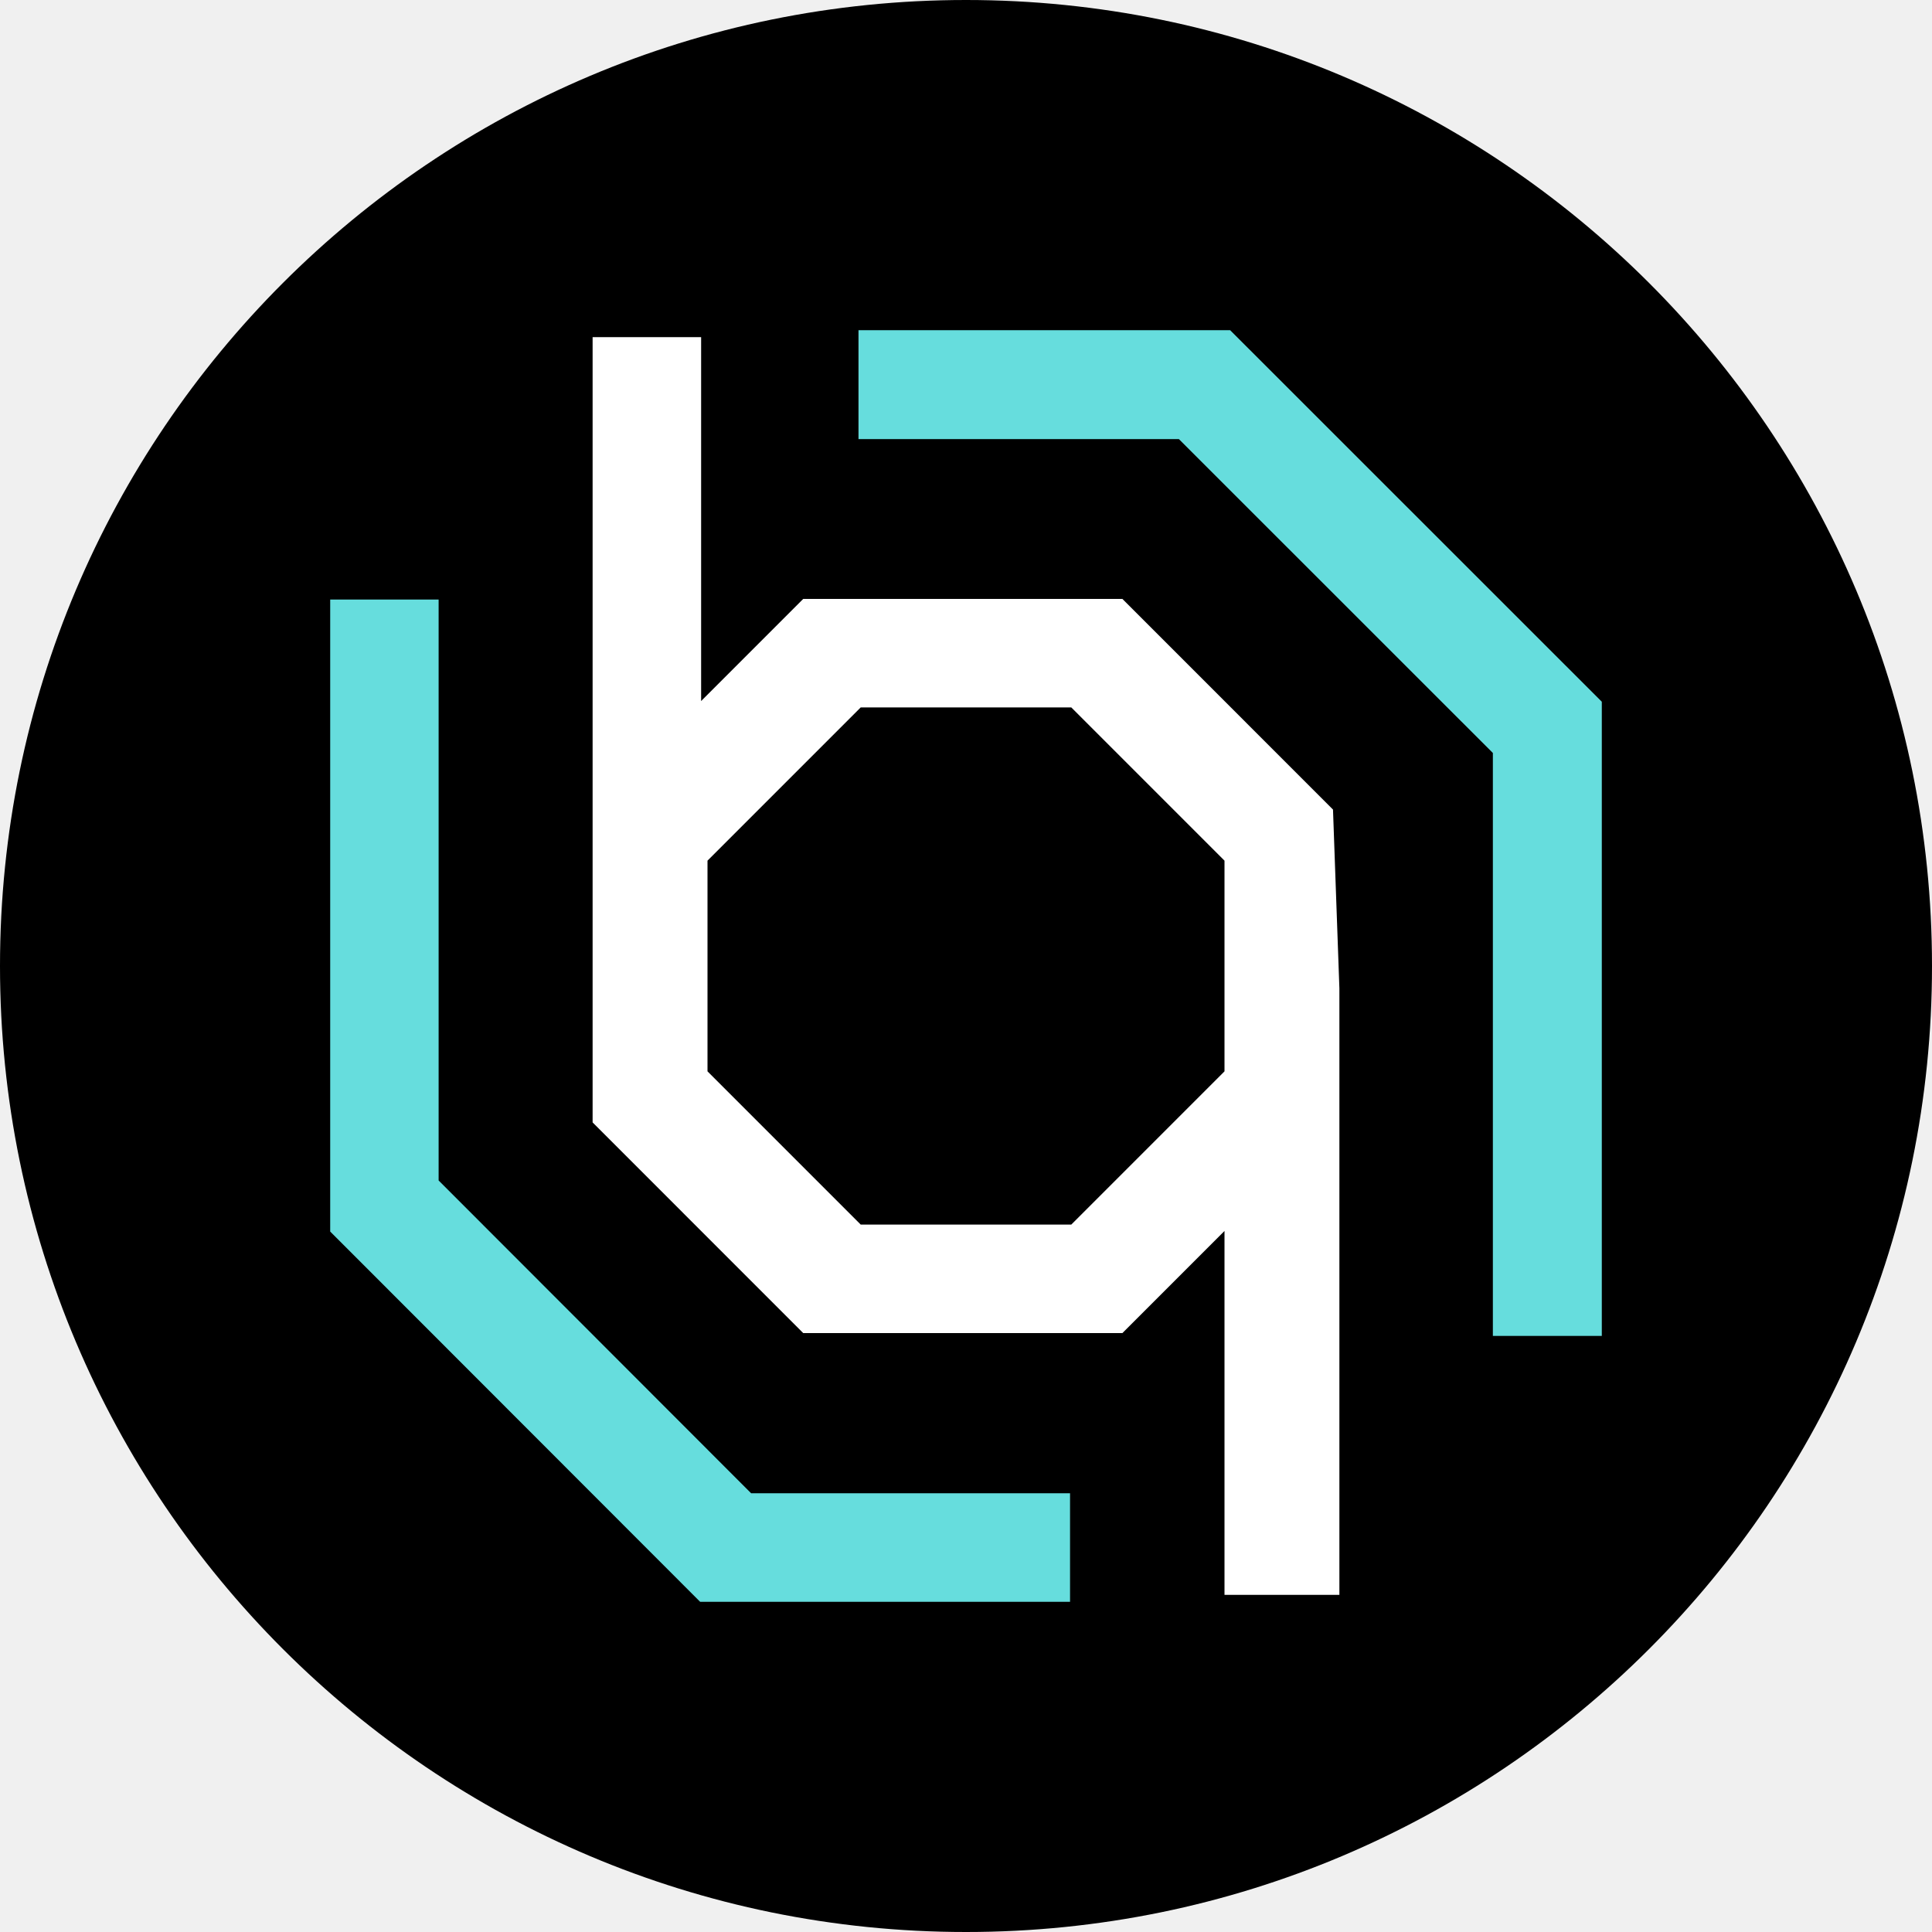
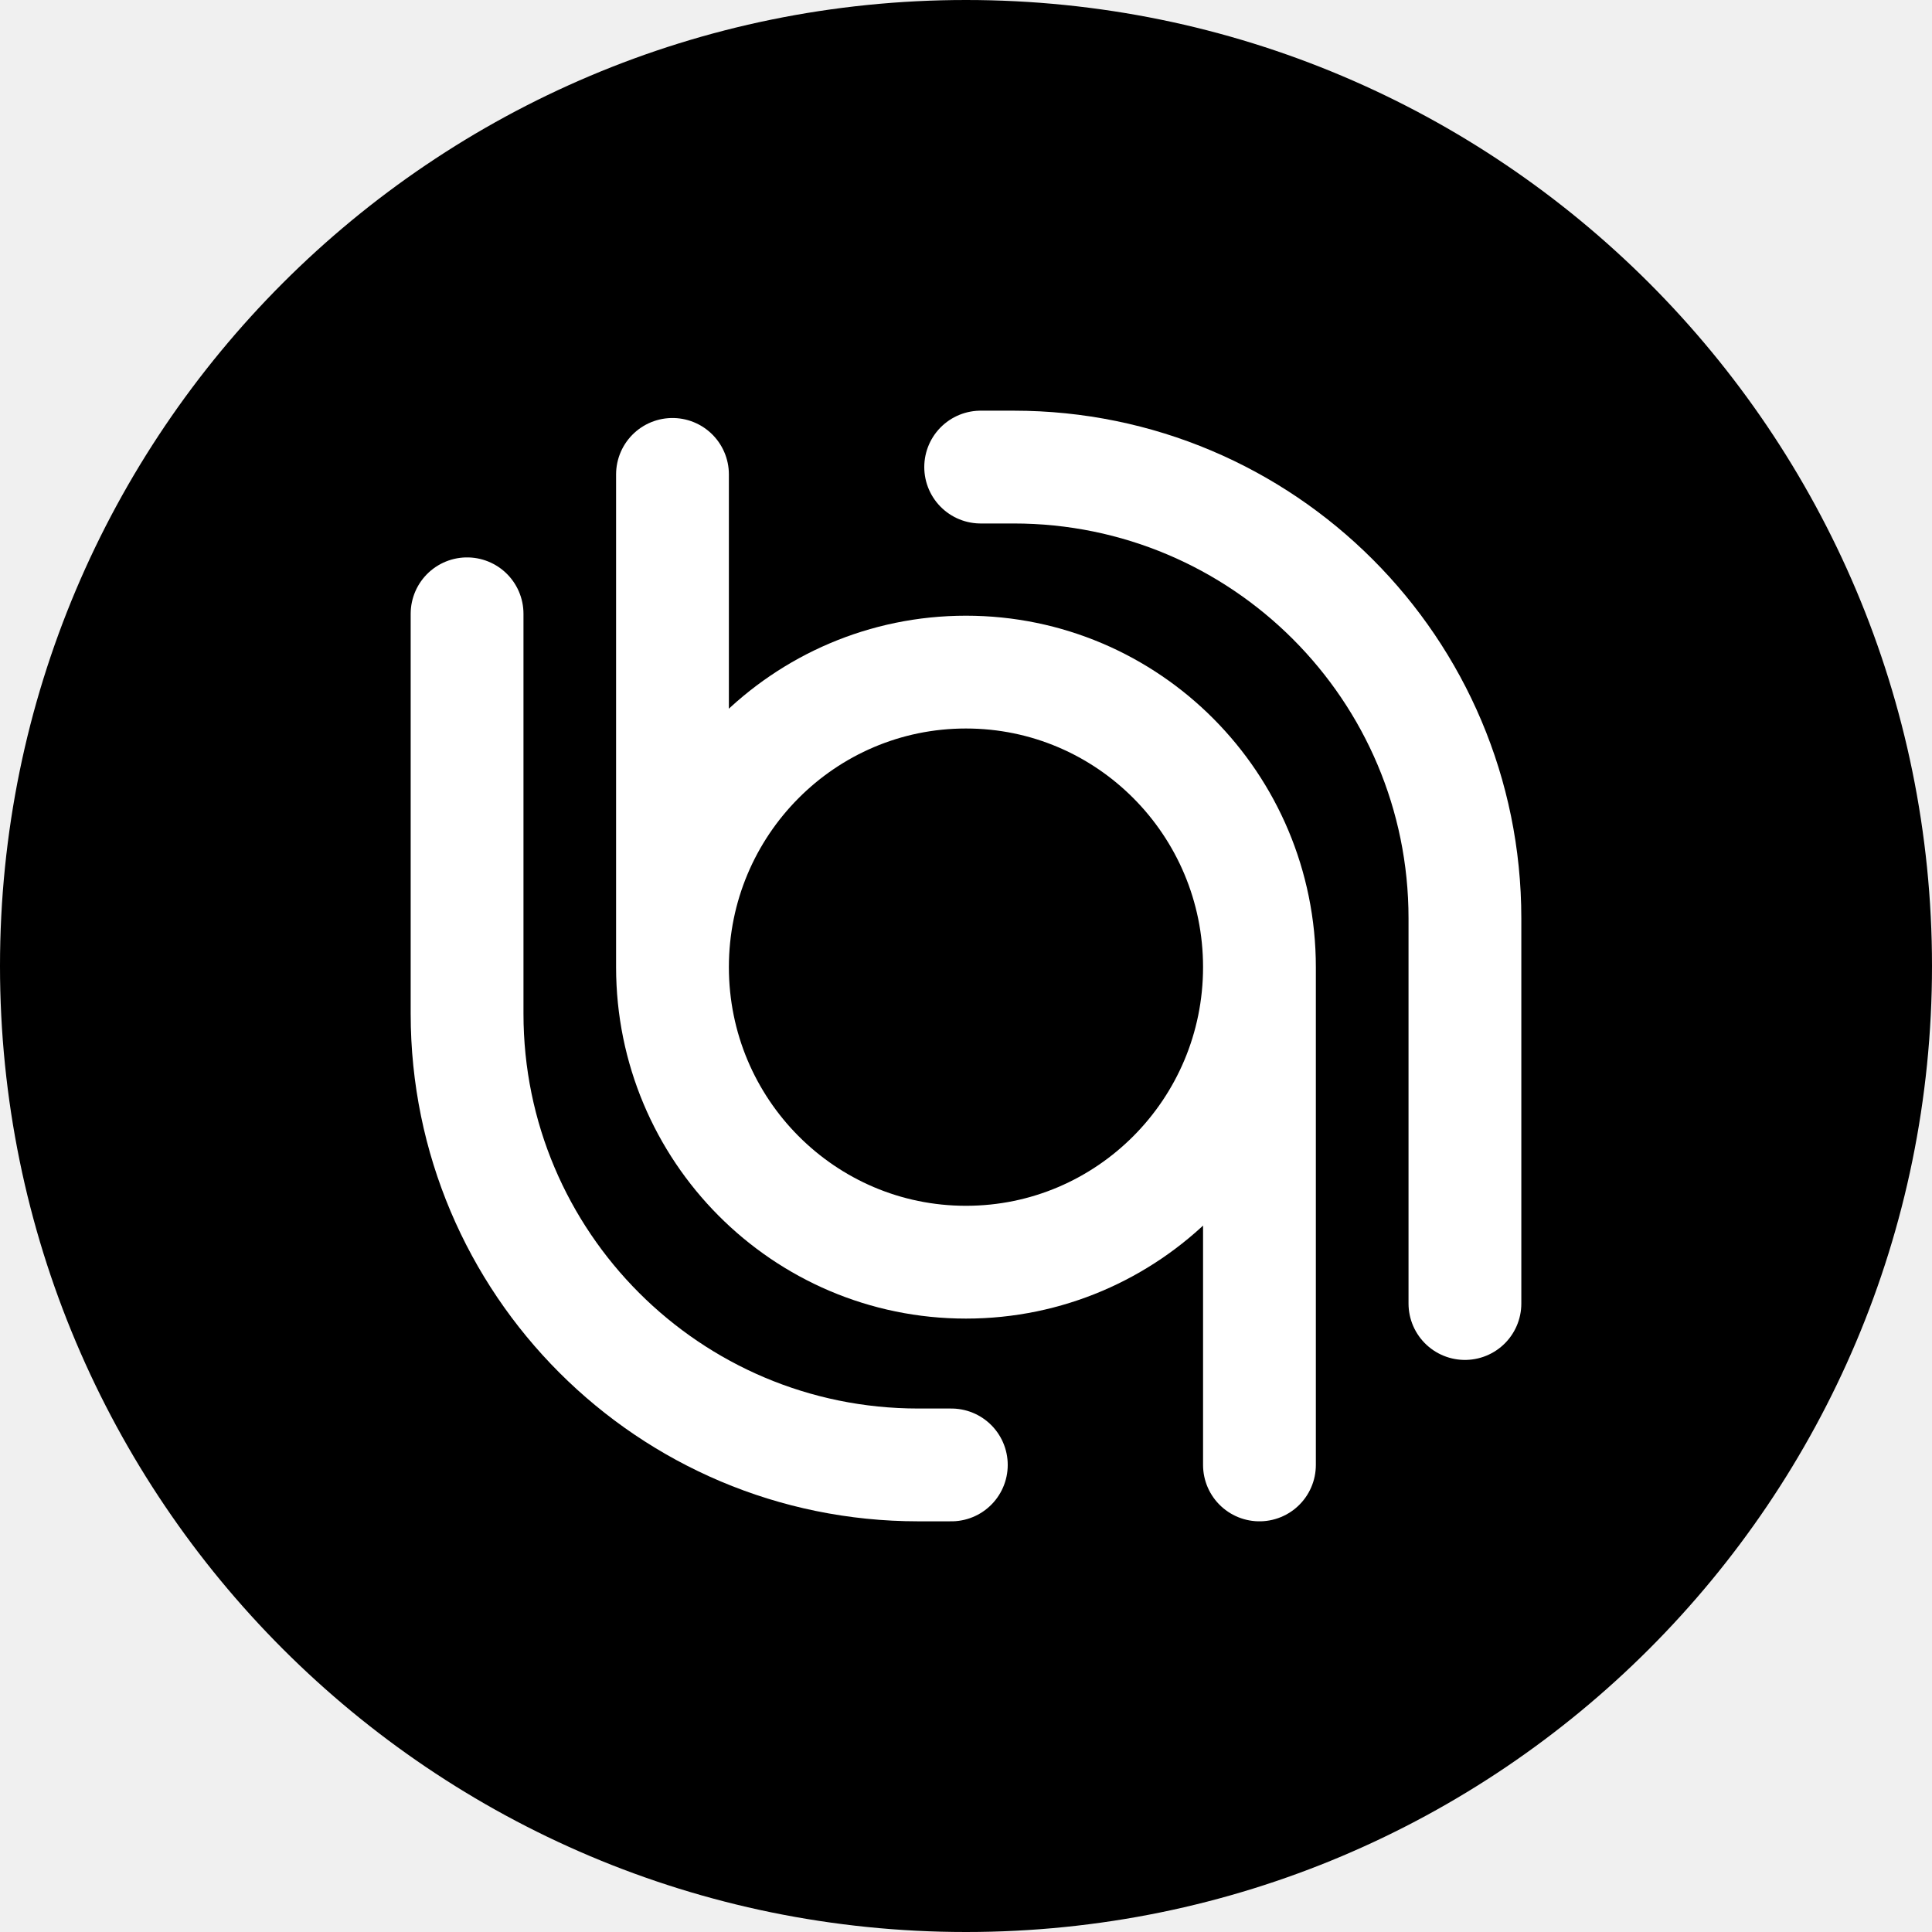
- <svg xmlns="http://www.w3.org/2000/svg" fill="none" height="1100" viewBox="0 0 1100 1100" width="1100">
-   <rect fill="#000" height="1100" rx="550" width="1100" />
-   <path d="m758.954 460.941-119.923-119.955h-181.7l-58.139 58.16v-207.197h-61.785v367.138 79.971l119.924 119.956h181.7l58.147-58.16v207.196h65.414v-345.328zm-148.997 236.277h-119.915l-87.221-87.24v-50.891-69.065l87.221-87.241h119.915l87.221 87.241v76.336 43.62z" fill="#fff" />
-   <g fill="#6dd">
-     <path d="m249.733 672.111v-330.756h-61.732v359.833l210.623 210.81h210.613v-61.79h-181.57z" />
-     <path d="m488.789 188v62.003h182.421l178.769 178.715v331.9h62.021v-361.078l-211.61-211.54z" />
-   </g>
+ <svg xmlns="http://www.w3.org/2000/svg" width="91" height="91" viewBox="0 0 91 91" fill="none">
+   <rect width="91" height="91" rx="45.5" fill="black" />
+   <path d="M59.322 45.554C59.322 53.229 53.133 59.451 45.498 59.451C37.864 59.451 31.675 53.229 31.675 45.554M59.322 45.554C59.322 37.879 53.133 31.657 45.498 31.657C37.864 31.657 31.675 37.879 31.675 45.554M59.322 45.554L59.322 69M31.675 45.554L31.675 22.345" stroke="white" stroke-width="5.313" stroke-linecap="round" />
+   <path d="M44.809 69L43.253 69C31.515 69 22 59.485 22 47.747L22 28.911" stroke="white" stroke-width="5.313" stroke-linecap="round" />
+   <path d="M46.191 22L47.747 22C59.485 22 69 31.515 69 43.253L69 61.398" stroke="white" stroke-width="5.313" stroke-linecap="round" />
</svg>
